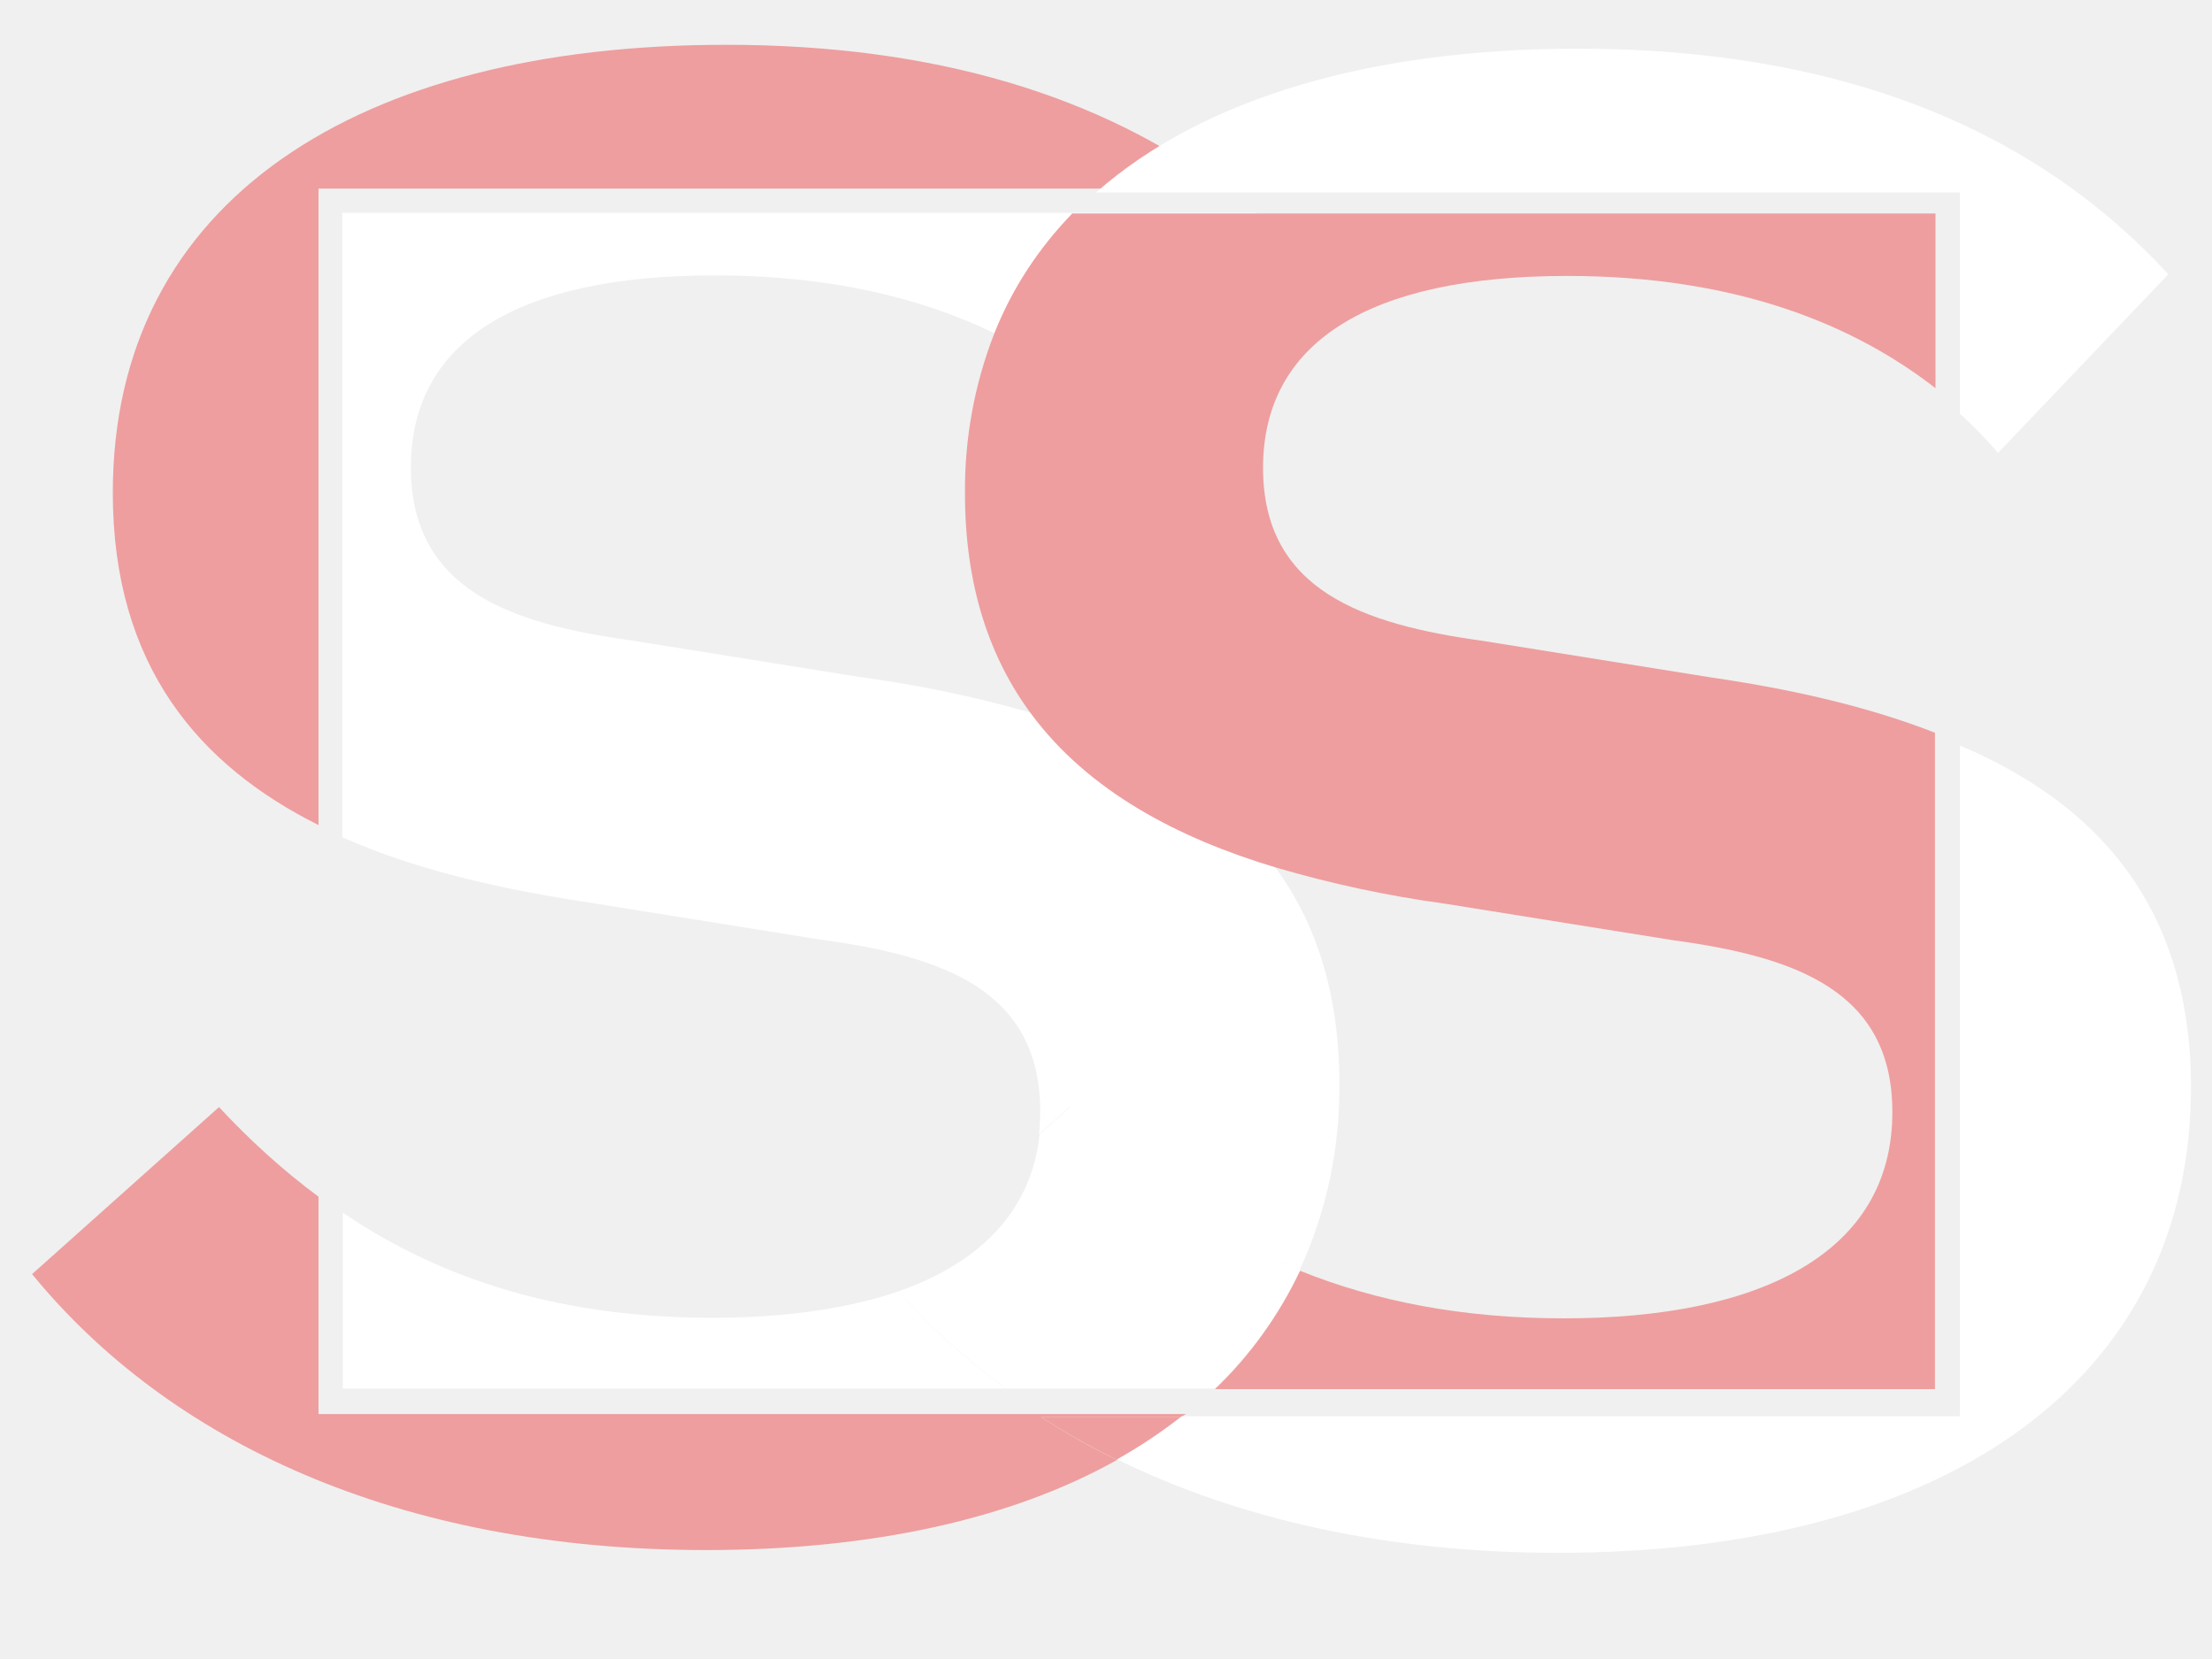
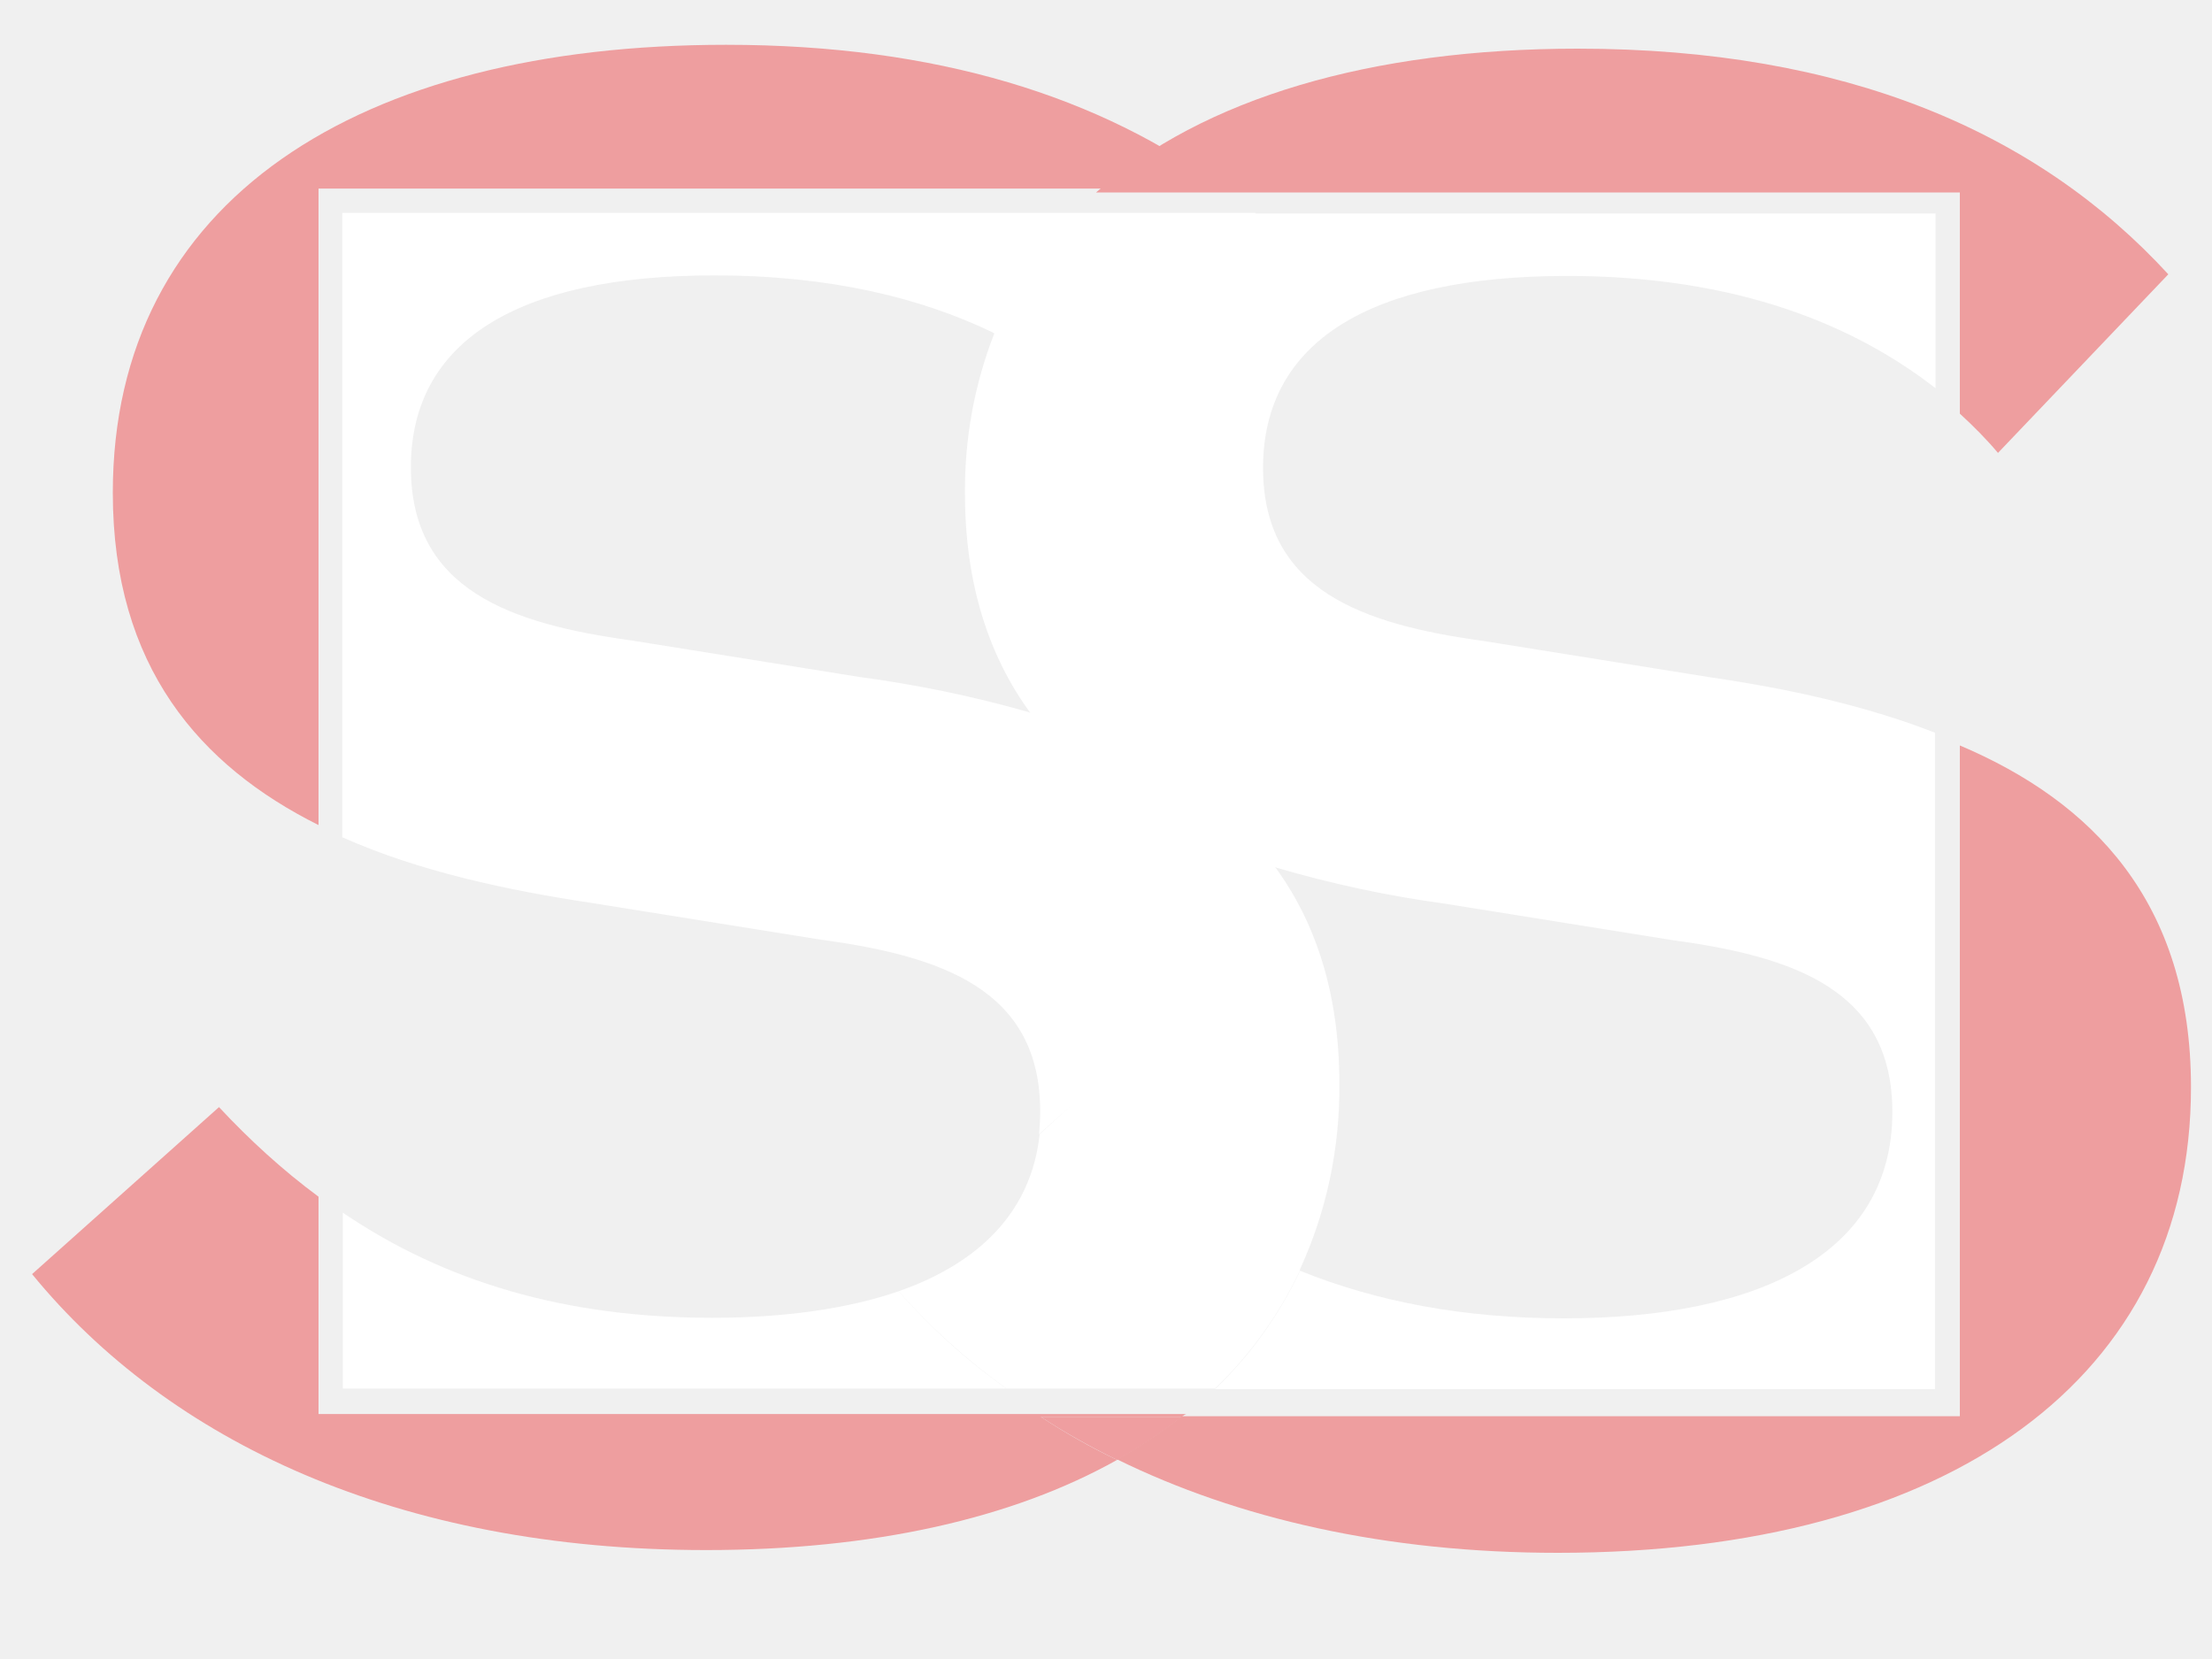
<svg xmlns="http://www.w3.org/2000/svg" version="1.1" id="Layer_1" x="0px" y="0px" viewBox="0 0 400 300" style="enable-background:new 0 0 400 300;" xml:space="preserve">
  <style type="text/css">
	.st0{fill:#EE9E9F;}
- 	.st1{fill:#FFFFFF;}
- 	.st2{fill:#EF9EA0;}
+ 	.st1{fill:#EF9EA0;}
+ 	.st2{fill:#FFFFFF;}
</style>
  <path class="st0" d="M213.7,256.2h-25.5c4.4,2.9,9,5.5,13.8,7.8c-18.9,10.6-44.1,16.3-74.3,16.3c-55.8,0-97.2-19.7-121.9-49.9  l33.8-30.2c5.5,5.9,11.5,11.4,18,16.2v39.3h157C214.3,255.7,214,256,213.7,256.2z" />
-   <path class="st1" d="M182,251.1H62v-31.8c18.3,12.4,40,19,66.8,19c12.9,0,24.4-1.6,33.7-4.8C168.3,240.1,174.8,246,182,251.1z" />
-   <path class="st1" d="M242.2,196c0.1,11.6-2.3,23.1-7.2,33.7c-15.9-6.4-29.4-16.4-41.5-29.6l-5.6,5c0.1-1.4,0.2-2.7,0.2-4.1  c0-22-17.6-28.1-39.8-31.1l-41.2-6.6c-15.3-2.3-31.3-5.7-45.2-11.9V38.5h165.1c4,3.1,7.6,6.6,11,10.3l-30.7,32.3  c-7.7-8.9-17.2-16-27.8-21c-12.9-6.2-29.3-10.3-50.3-10.3c-35.9,0-54.9,12.1-54.9,34.7c0,22.2,18.1,28.3,39.8,31.3l41.2,6.6  c10.4,1.4,20.7,3.5,30.8,6.4c17.9,5.3,34.1,13.7,44.4,27.9C237.9,166.7,242.2,179.5,242.2,196z" />
  <path class="st0" d="M131.3,8.1c-66.5,0-110.9,28.1-110.9,81c0,31.5,15.8,49.4,37.2,60.1V34.1h163.9C199.1,17.5,169.4,8.1,131.3,8.1  z" />
-   <path class="st2" d="M213.7,256.2c-3.7,2.9-7.6,5.5-11.7,7.8c-4.7-2.3-9.4-4.9-13.8-7.8L213.7,256.2z" />
-   <path class="st1" d="M396.2,196.6c0,52.4-43.4,84.2-114.5,84.2c-31.1,0-57.9-6.2-79.7-16.9c4.1-2.3,8-4.9,11.7-7.8h140.7V134.8  C378.2,144.9,396.2,163,396.2,196.6z" />
-   <path class="st1" d="M235.1,229.7c-3.8,8-9,15.3-15.4,21.4H182c-7.1-5.1-13.7-11-19.5-17.6c14.6-5.1,24-14.4,25.5-28.4l5.6-5  C205.7,213.3,219.2,223.2,235.1,229.7z" />
-   <path class="st0" d="M228.4,84.6c0,22.2,18.1,28.3,39.8,31.3l41.2,6.6c13.7,2,27.7,5,40.5,10v118.7H219.7  c6.4-6.1,11.6-13.4,15.4-21.4c13.9,5.6,29.6,8.6,47.7,8.6c35.2,0,59.4-11.6,59.4-37.3c0-22-17.6-28.1-39.8-31.1l-41.2-6.6  c-10.3-1.4-20.5-3.6-30.4-6.5c-17.7-5.3-34-13.8-44.4-27.9c-7.4-10-11.9-23-11.9-39.7c-0.1-9.9,1.7-19.8,5.3-29  c3.2-8.1,8-15.4,14.1-21.7H350v31.6c-14.4-11.2-35.5-20.3-66.6-20.3C247.4,49.9,228.4,62,228.4,84.6z" />
-   <path class="st1" d="M285.3,8.8c-37.3,0-67.7,8.9-87.1,26h156.2v40c2.4,2.2,4.8,4.6,6.9,7.1l30.8-32.3  C368.4,23.8,333.6,8.8,285.3,8.8z" />
+   <path class="st1" d="M213.7,256.2c-3.7,2.9-7.6,5.5-11.7,7.8c-4.7-2.3-9.4-4.9-13.8-7.8H213.7z" />
+   <path class="st0" d="M396.2,196.6c0,52.4-43.4,84.2-114.5,84.2c-31.1,0-57.9-6.2-79.7-16.9c4.1-2.3,8-4.9,11.7-7.8h140.7V134.8  C378.2,144.9,396.2,163,396.2,196.6z" />
+   <g>
+     <path class="st2" d="M162.5,233.5c-9.3,3.2-20.8,4.8-33.7,4.8c-26.8,0-48.5-6.6-66.8-19v31.8h120   C174.8,246,168.3,240.1,162.5,233.5z" />
+     <path class="st2" d="M283.4,49.9c31.1,0,52.2,9.1,66.6,20.3V38.6H227.1c0,0-0.1-0.1-0.1-0.1H61.9v112.9   c13.9,6.2,29.9,9.6,45.2,11.9l41.2,6.6c22.2,3,39.8,9.1,39.8,31.1c0,1.4-0.1,2.7-0.2,4.1l5.6-5c0,0,0,0,0,0l-5.5,5   c-1.5,14-10.9,23.3-25.5,28.4c5.8,6.6,12.4,12.5,19.5,17.6h37.7c6.4-6.1,11.6-13.4,15.4-21.4c0,0-0.1,0-0.1,0   c4.9-10.6,7.3-22.1,7.2-33.7c0-16.4-4.3-29.2-11.6-39.2c0.1,0,0.1,0,0.2,0.1c9.9,2.9,20.1,5.1,30.4,6.5l41.2,6.6   c22.2,3,39.8,9.1,39.8,31.1c0,25.7-24.2,37.3-59.4,37.3c-18.1,0-33.8-3-47.7-8.6c-3.8,8-9,15.3-15.4,21.4h130.2V132.5   c-12.8-5-26.8-8-40.5-10l-41.2-6.6c-21.7-3-39.8-9.1-39.8-31.3C228.4,62,247.4,49.9,283.4,49.9z M155.3,122.4l-41.2-6.6   c-21.7-3-39.8-9.1-39.8-31.3c0-22.6,19-34.7,54.9-34.7c21,0,37.4,4.1,50.3,10.3c0.1,0.1,0.2,0.1,0.3,0.2c0,0,0,0,0,0   c-3.6,9.2-5.4,19.1-5.3,29c0,16.6,4.5,29.6,11.8,39.6c-0.1,0-0.1,0-0.2-0.1C176,125.9,165.7,123.8,155.3,122.4z" />
+   </g>
+   <path class="st0" d="M285.3,8.8c-37.3,0-67.7,8.9-87.1,26h156.2v40c2.4,2.2,4.8,4.6,6.9,7.1l30.8-32.3  C368.4,23.8,333.6,8.8,285.3,8.8z" />
</svg>
